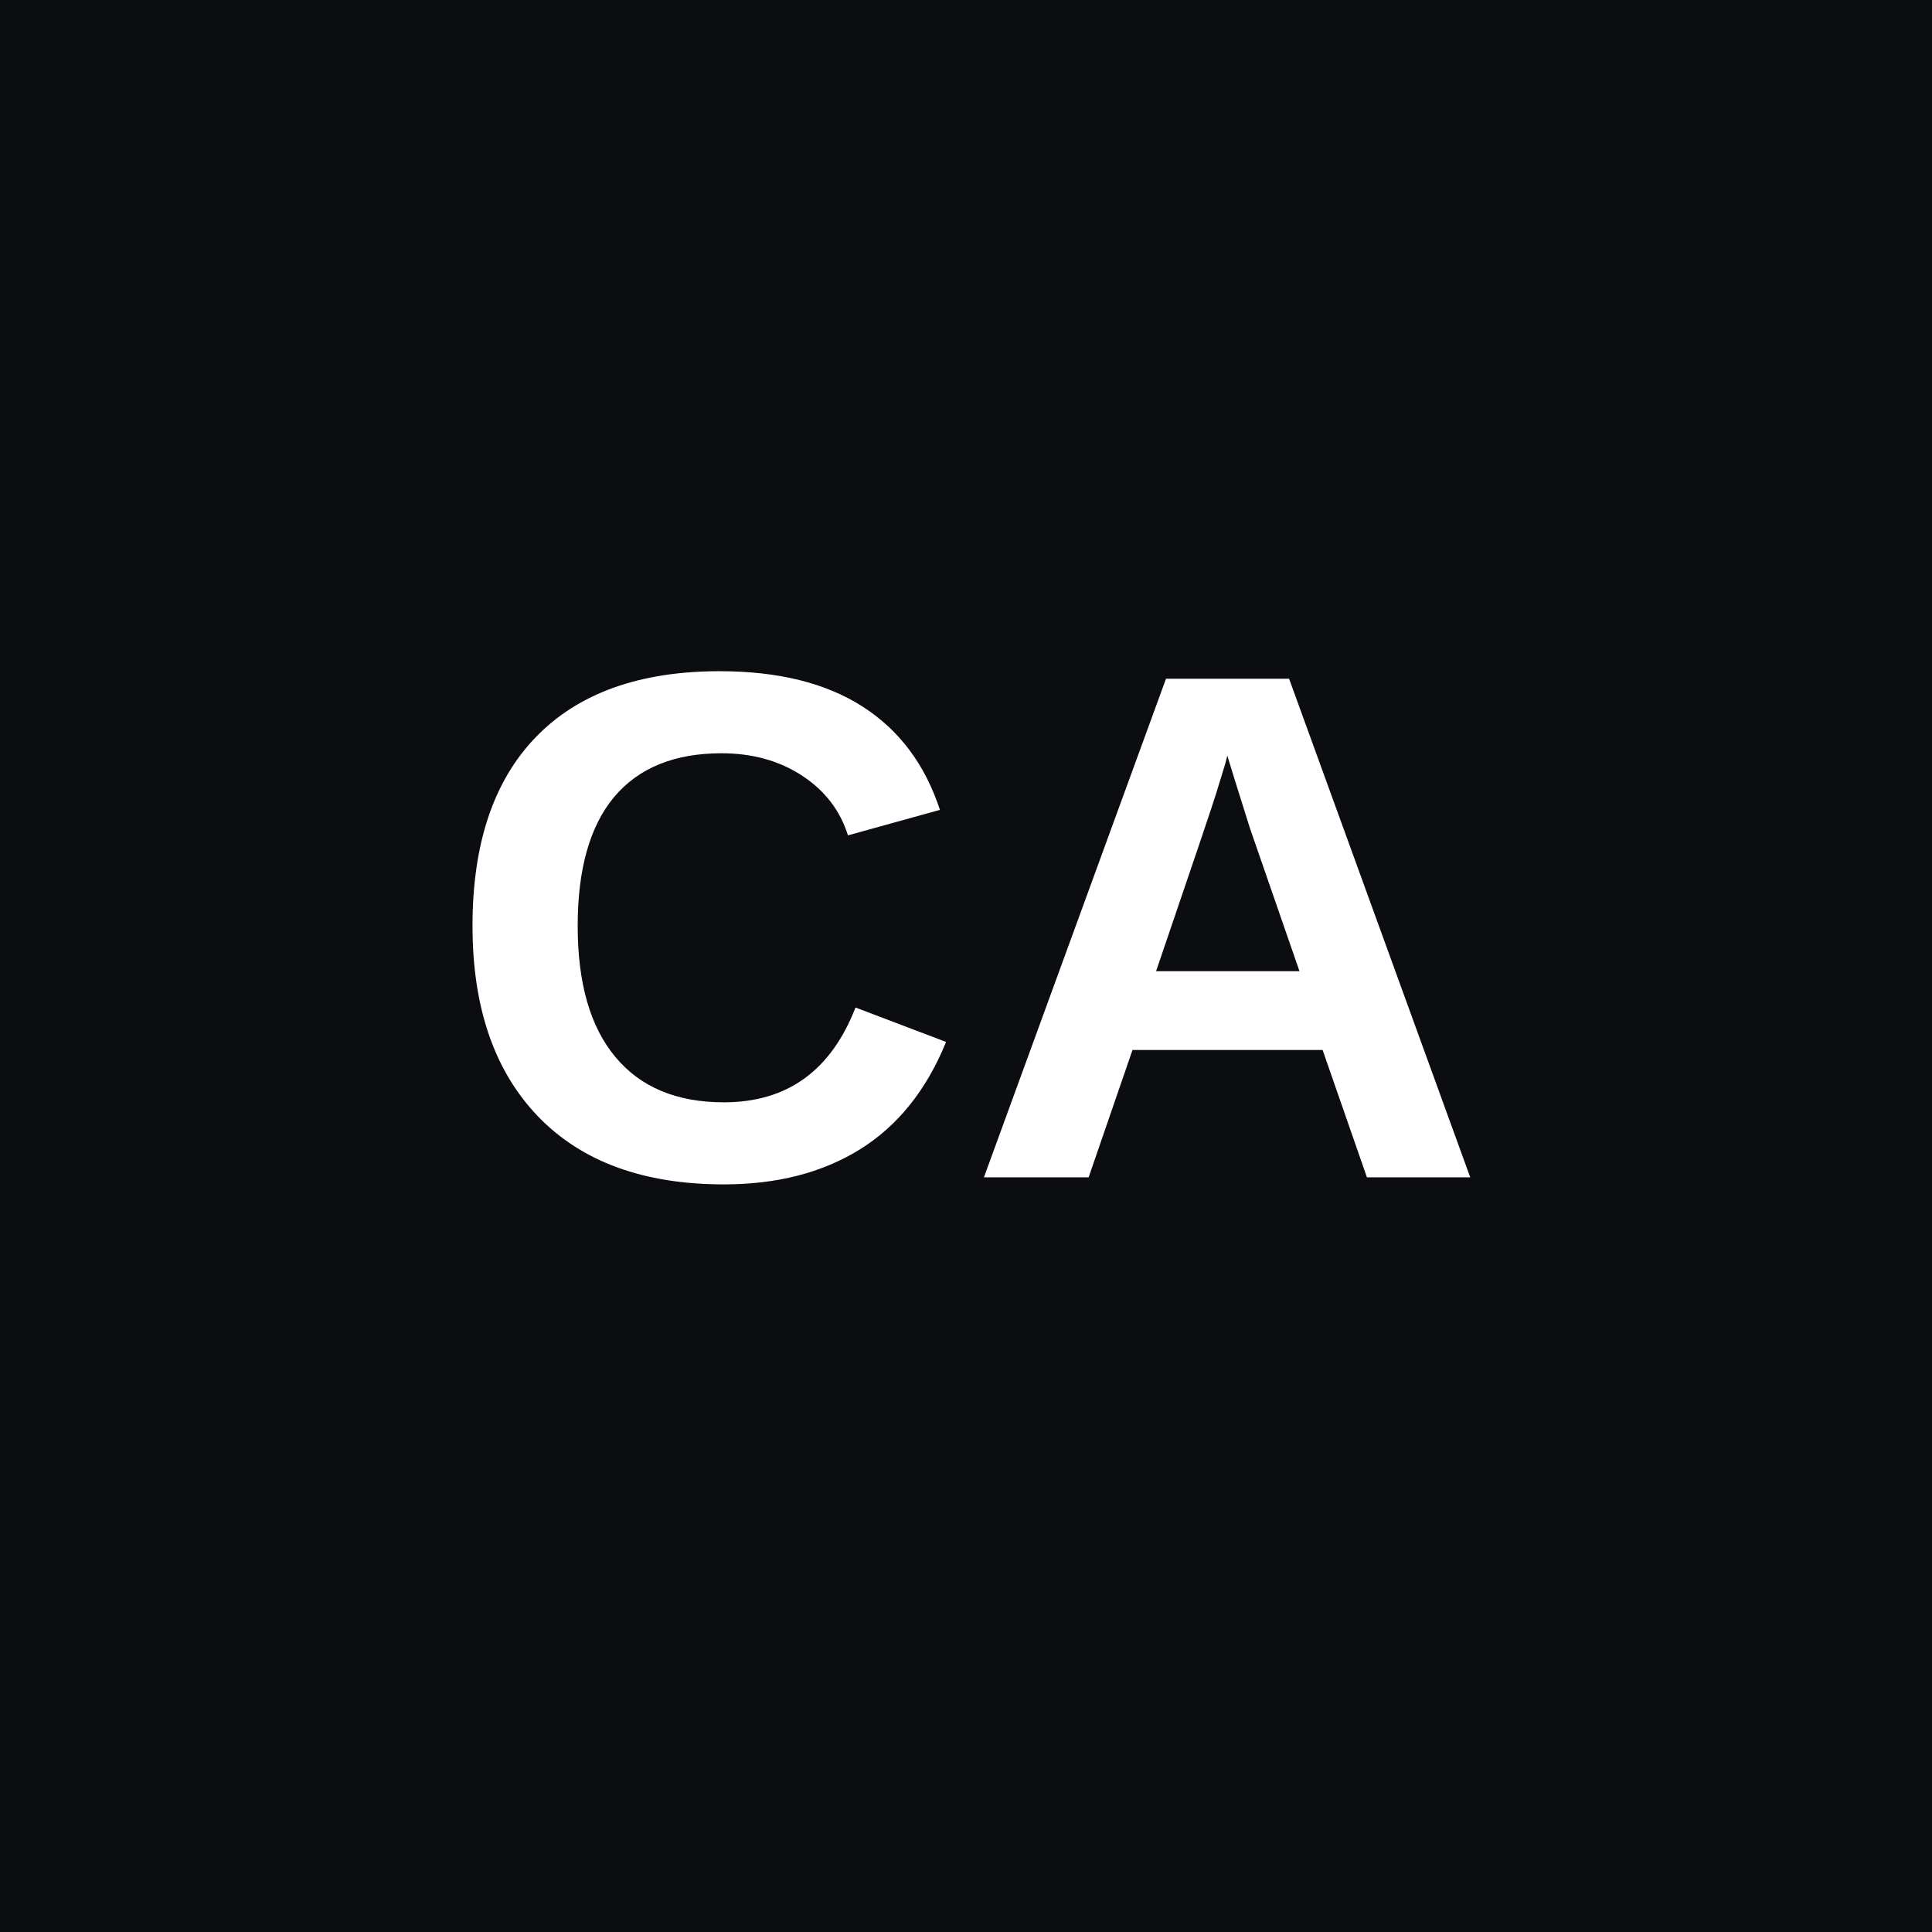
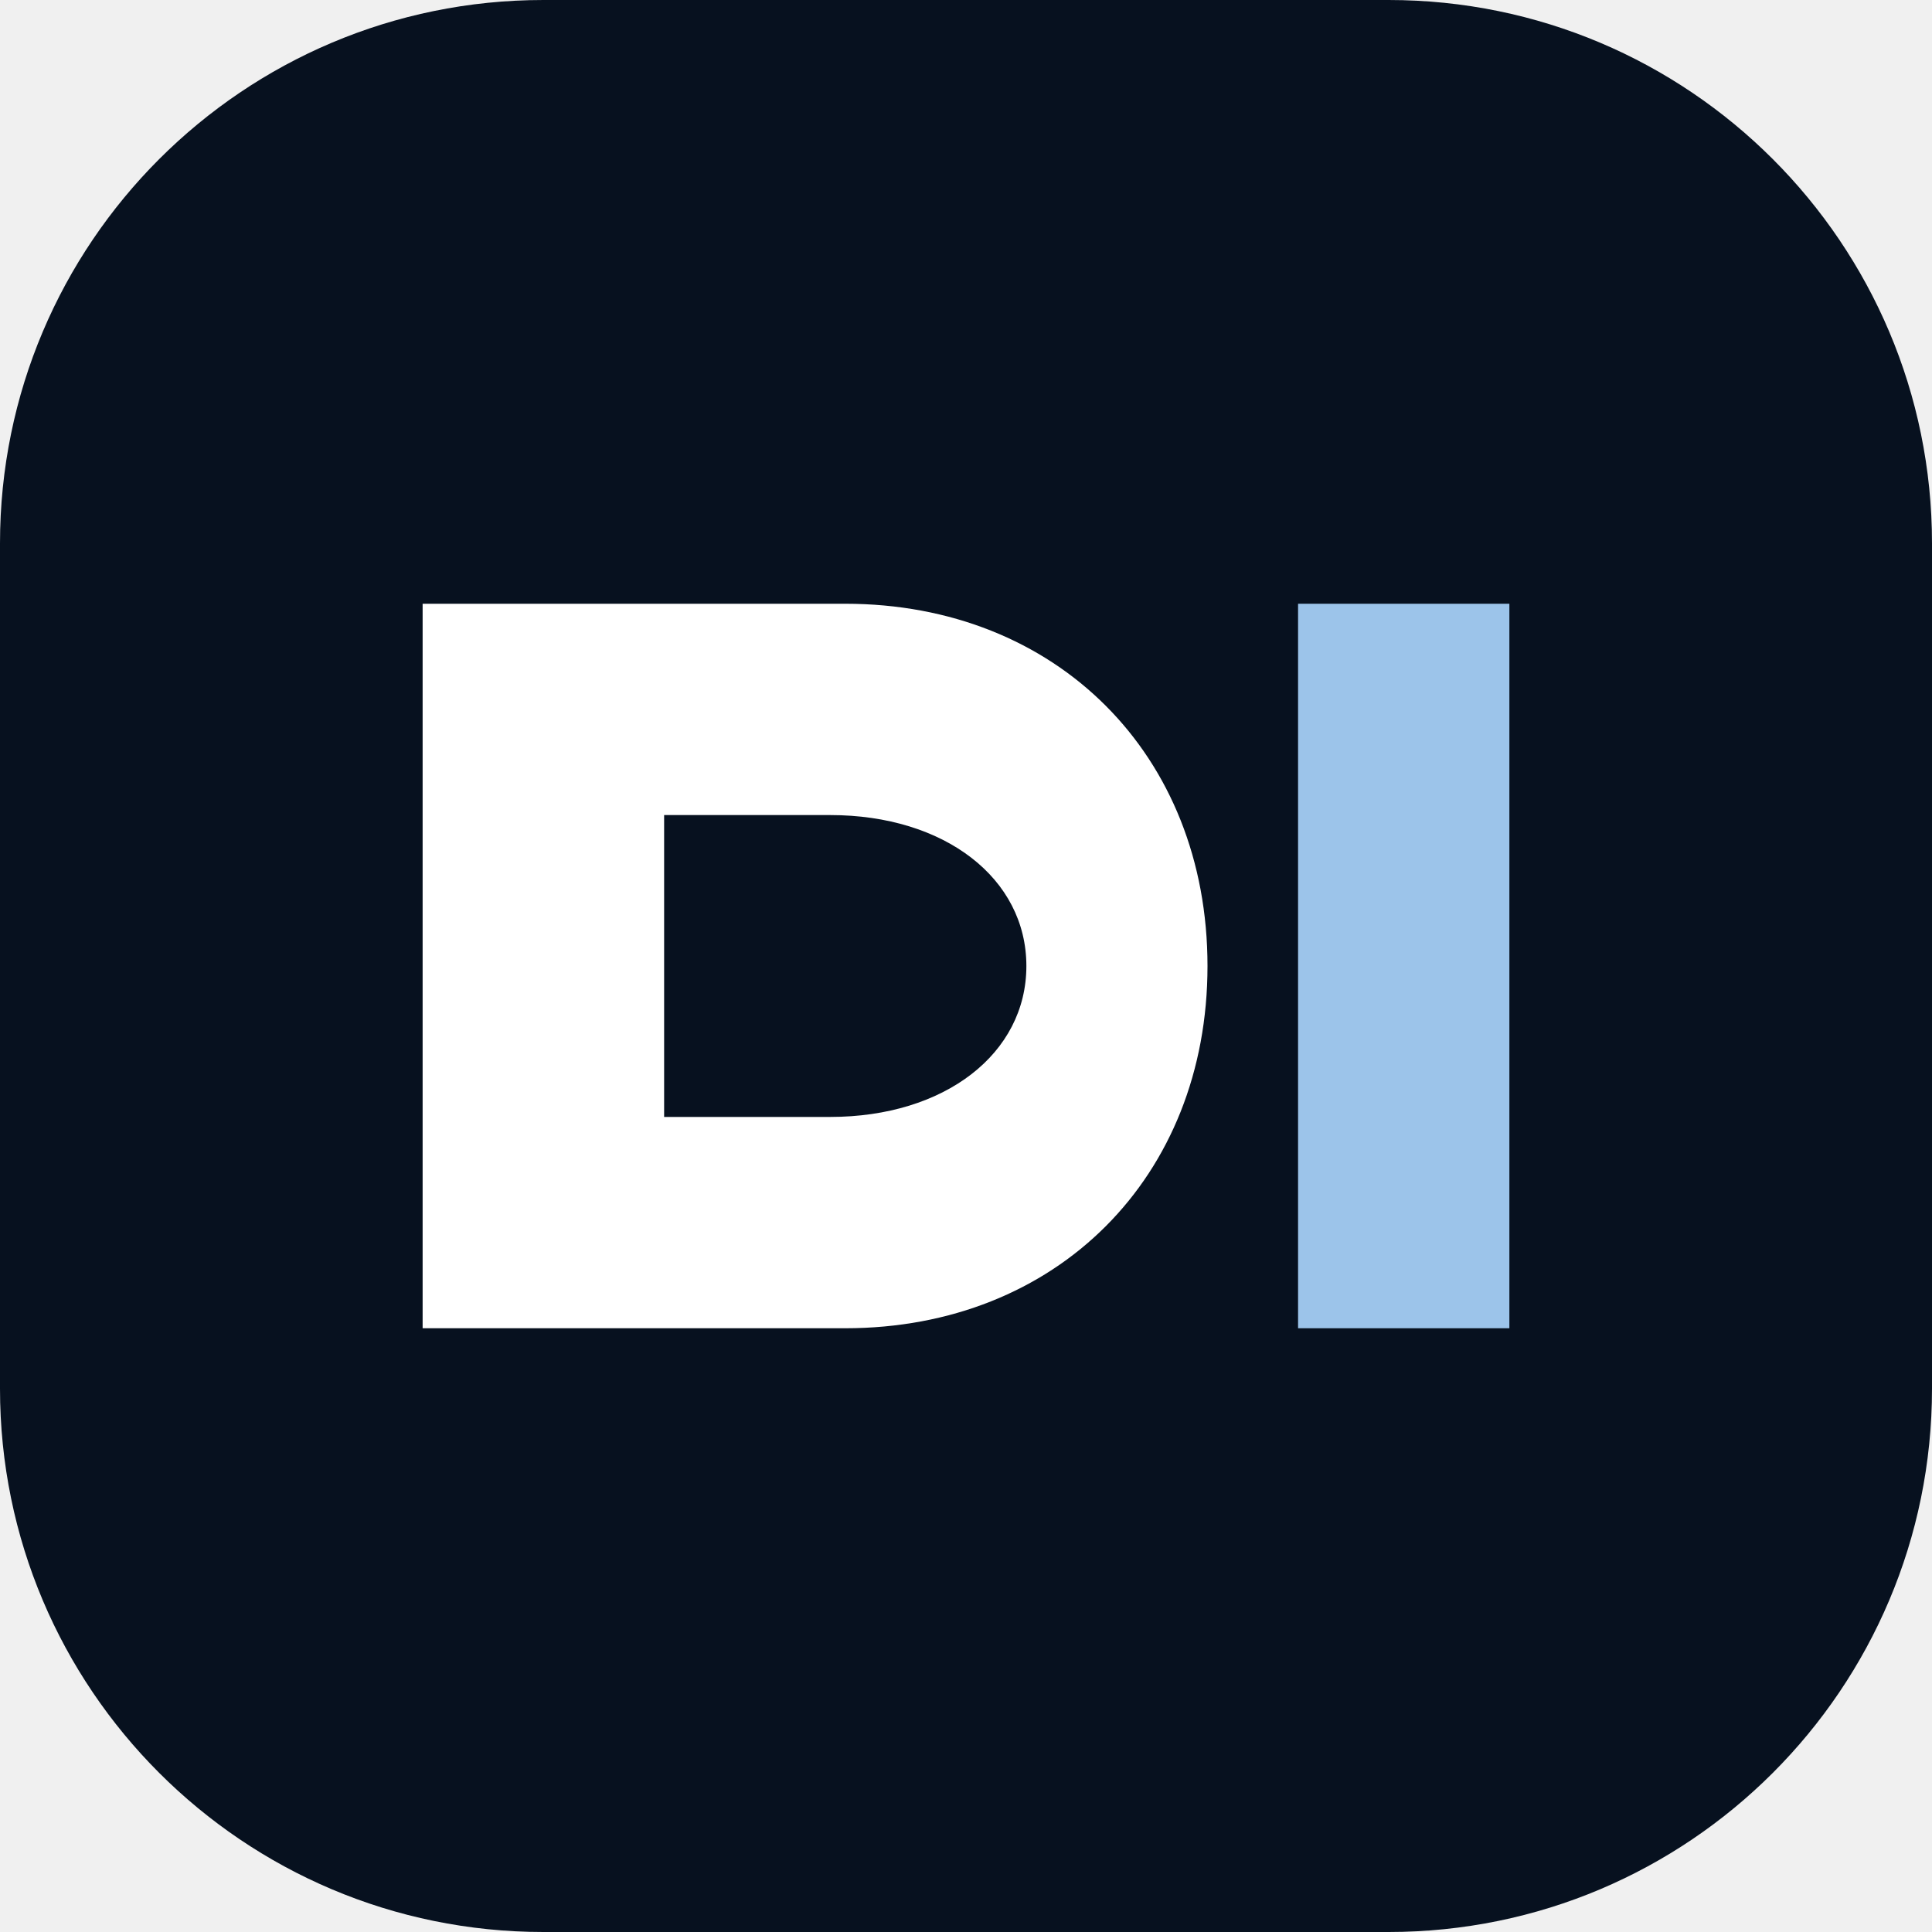
<svg xmlns="http://www.w3.org/2000/svg" viewBox="0 0 64 64">
-   <rect width="64" height="64" fill="#0b0d10" />
-   <text x="32" y="39" text-anchor="middle" font-family="Arial, sans-serif" font-size="24" font-weight="700" fill="white">CA</text>
+   <rect width="64" height="64" rx="18" fill="#07111f" />
+   <path d="M14 44V20h14c7 0 12 5 12 12S35 44 28 44H14zm8-7h5.5c3.8 0 6.5-2.1 6.5-5s-2.7-5-6.5-5H22v10z" fill="#fff" />
+   <path d="M43 20h7v24h-7z" fill="#9cc4ea" />
</svg>
